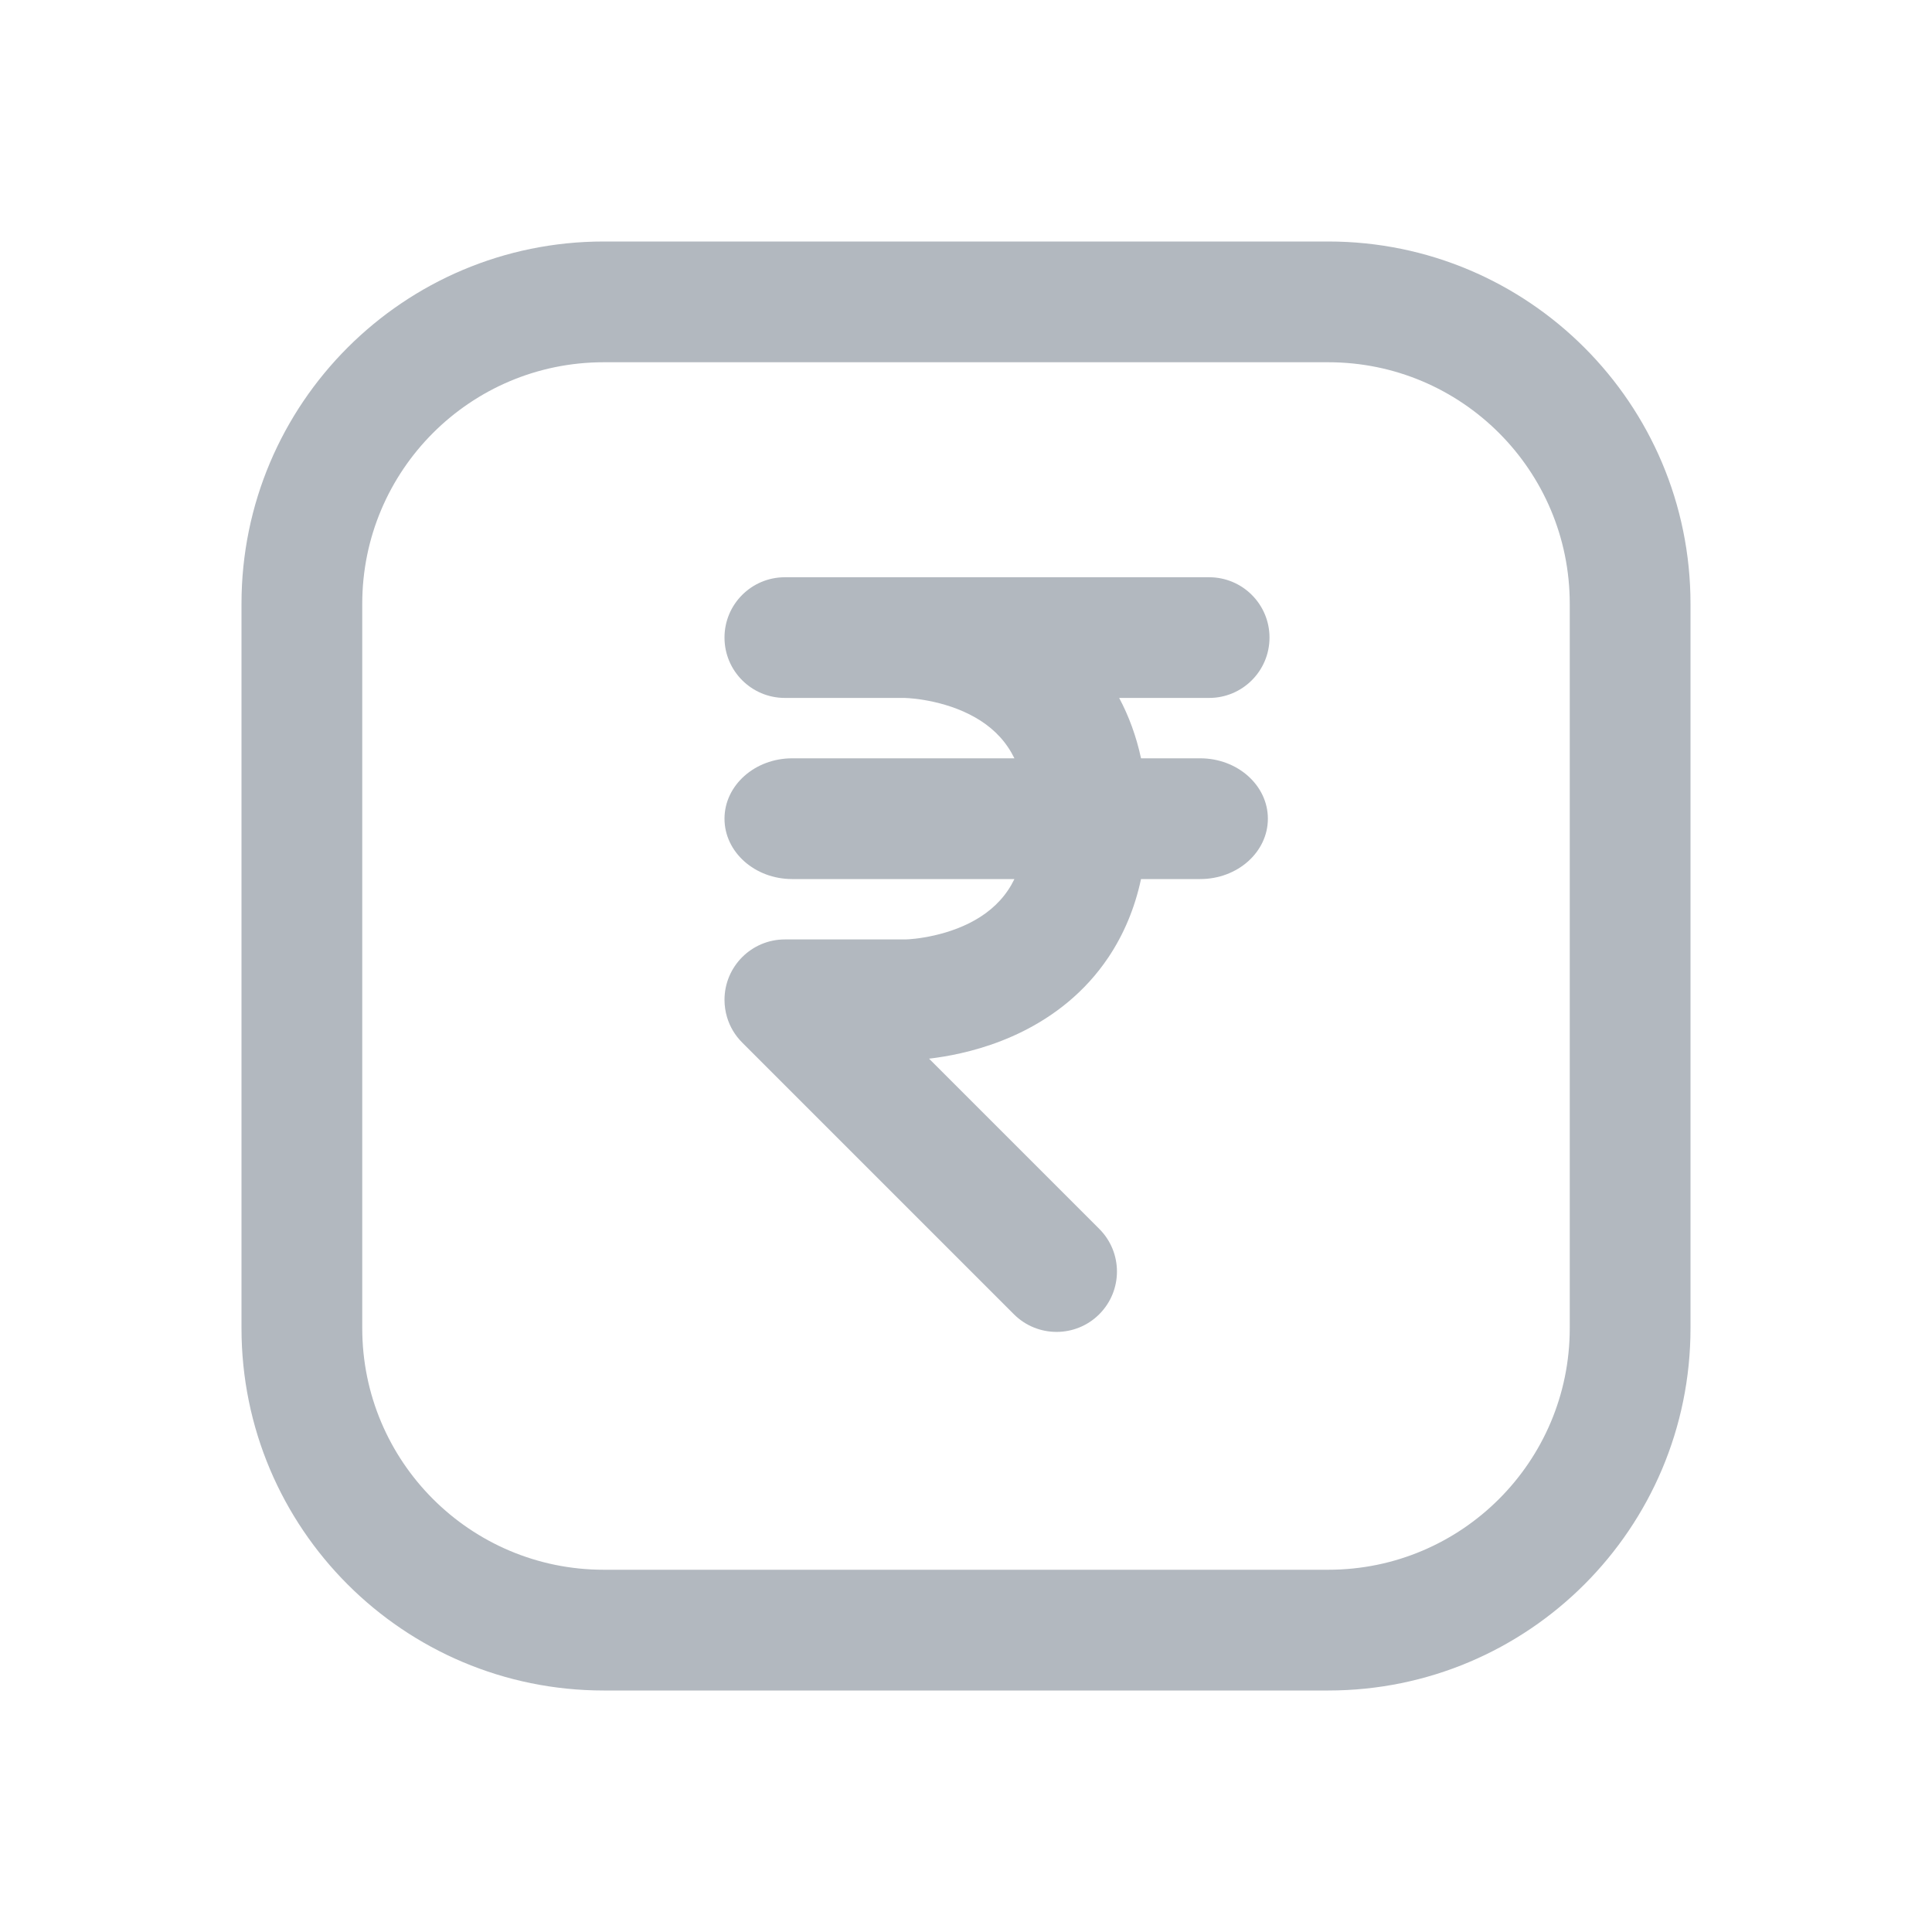
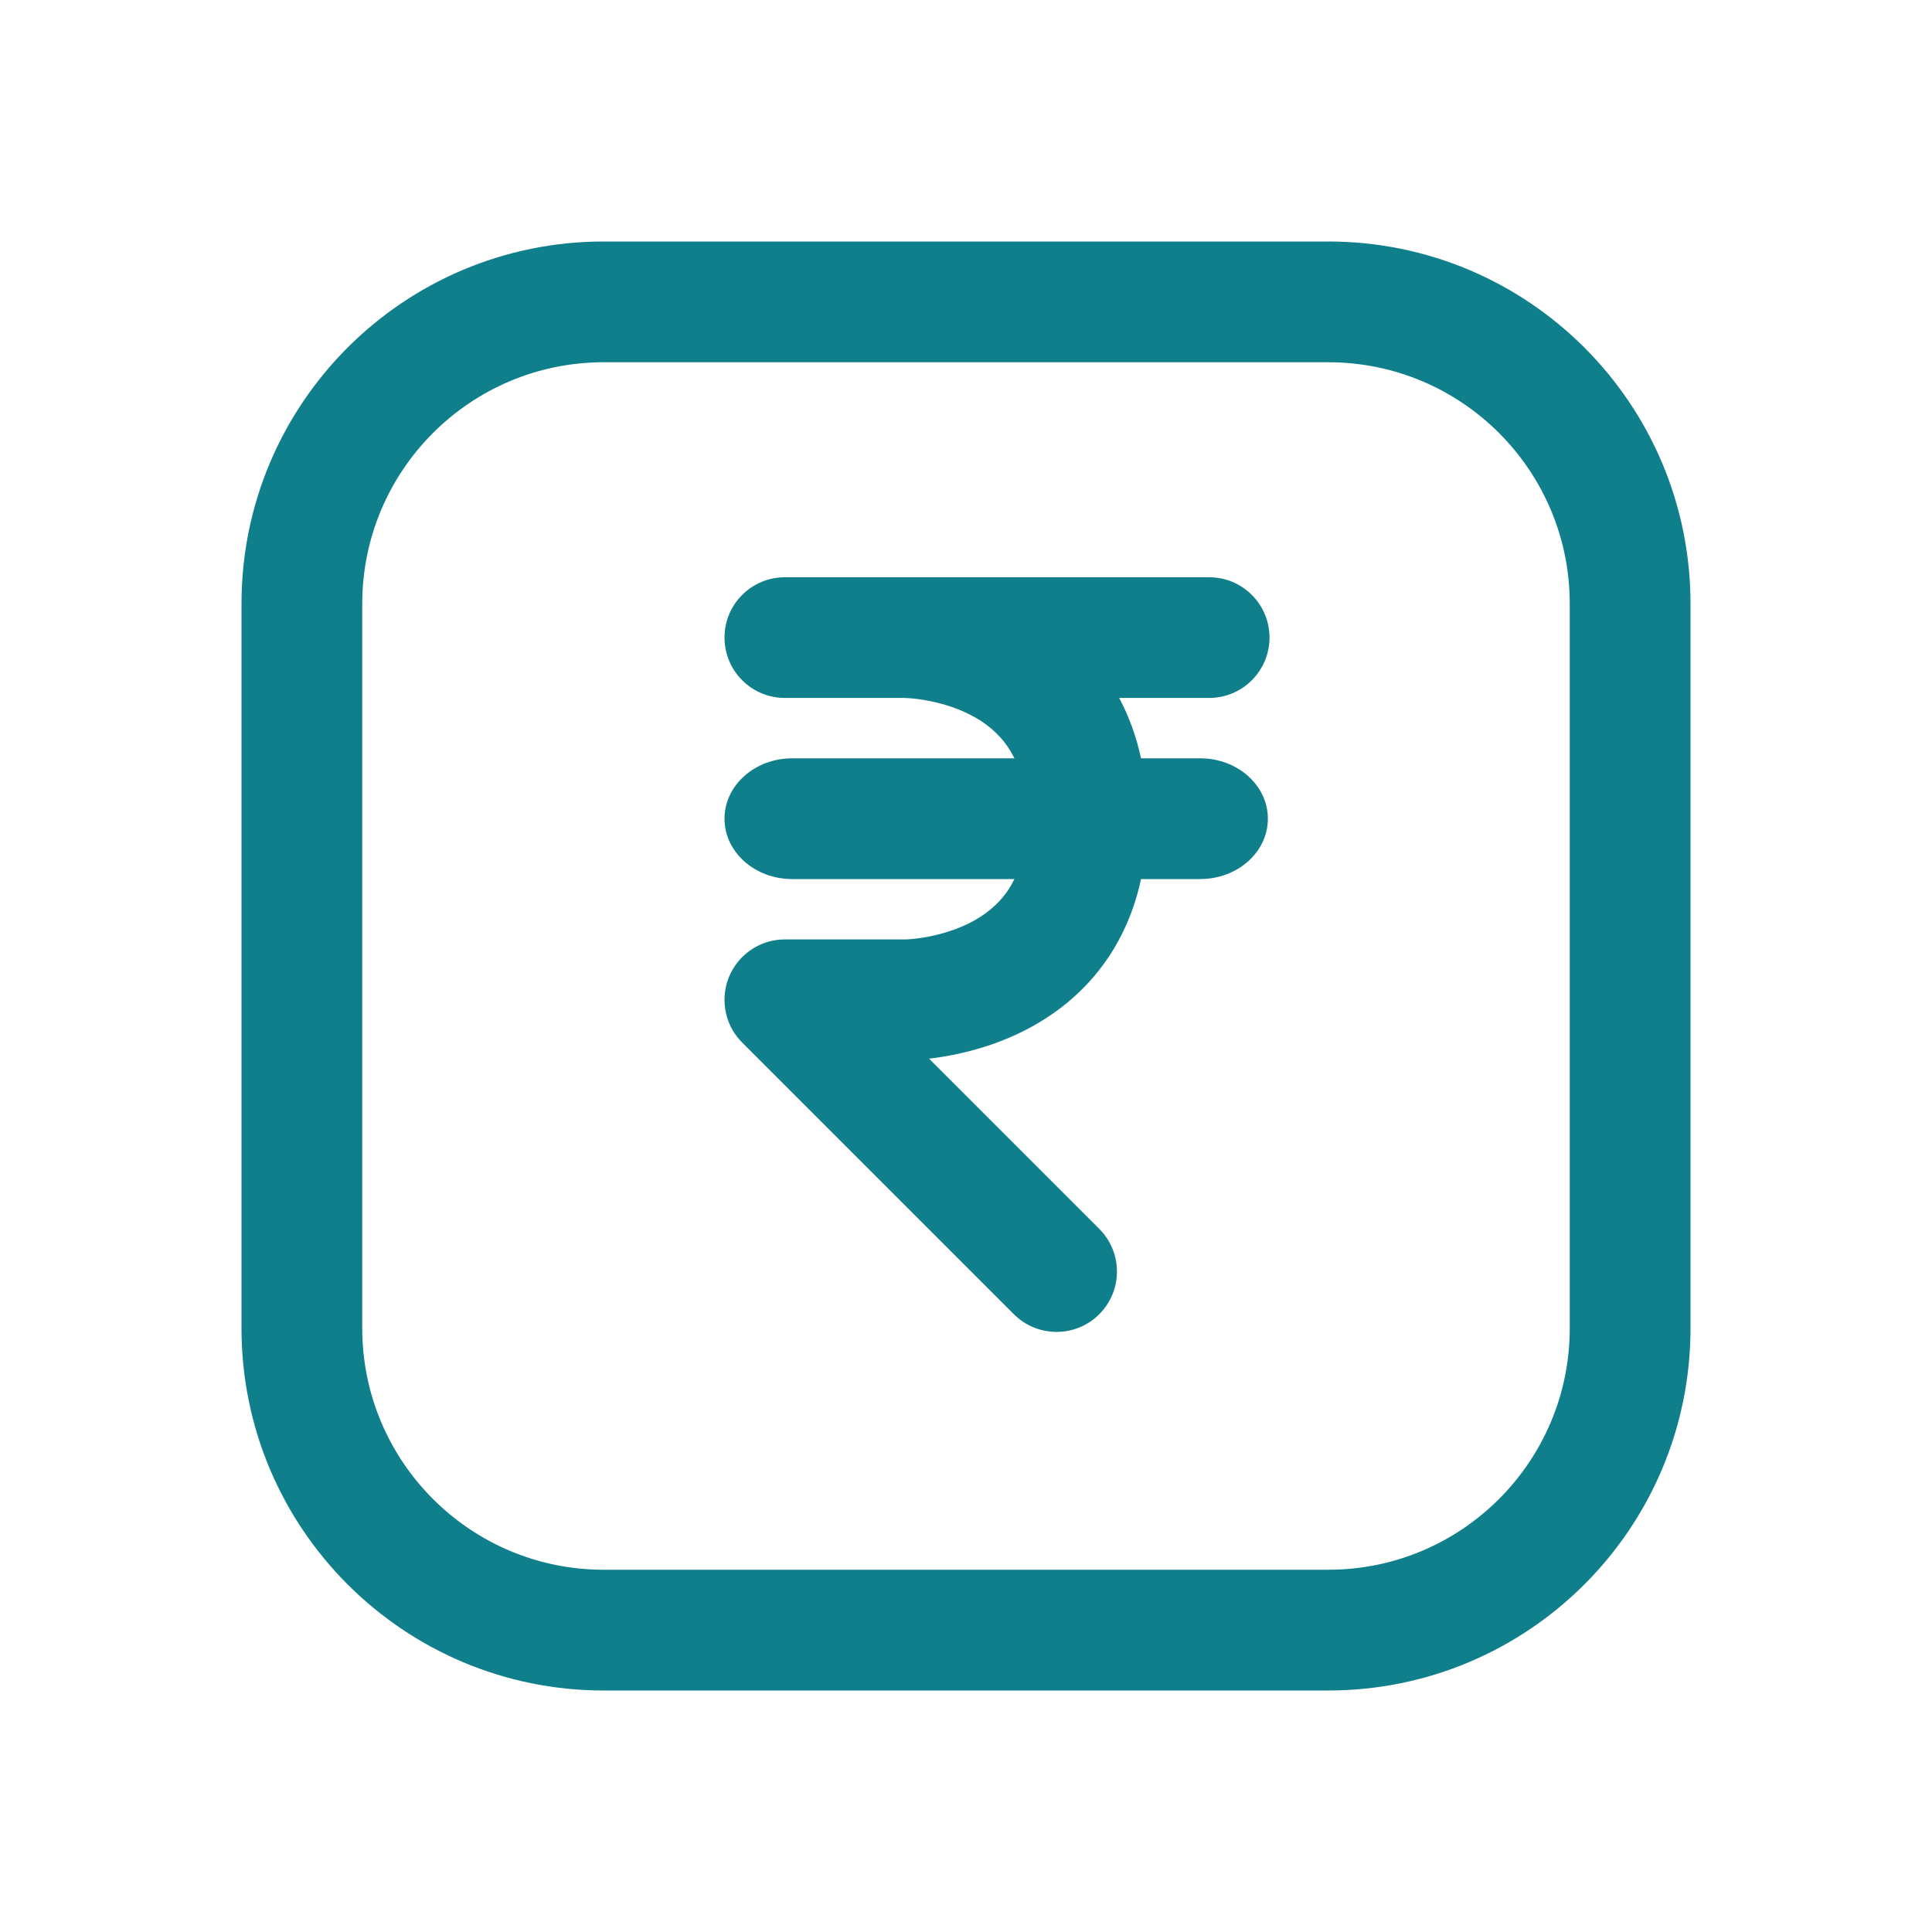
<svg xmlns="http://www.w3.org/2000/svg" width="32" height="32" viewBox="0 0 32 32" fill="none">
-   <path fill-rule="evenodd" clip-rule="evenodd" d="M12 10.56C12 10.008 12.448 9.561 13 9.561H20.027C20.579 9.561 21.027 10.008 21.027 10.56C21.027 11.113 20.579 11.56 20.027 11.56H18.537C18.697 11.86 18.82 12.193 18.899 12.56L19.879 12.56C20.498 12.56 21 13.008 21 13.56C21 14.113 20.498 14.56 19.879 14.56H18.899C18.794 15.05 18.61 15.479 18.363 15.85C17.965 16.447 17.441 16.833 16.947 17.08C16.457 17.325 15.98 17.442 15.633 17.5C15.544 17.515 15.462 17.526 15.388 17.535L18.207 20.354C18.598 20.744 18.598 21.377 18.207 21.768C17.817 22.158 17.183 22.158 16.793 21.768L12.293 17.268C12.171 17.146 12.088 17.002 12.042 16.848C12.015 16.757 12 16.66 12 16.561C12 16.008 12.448 15.56 13 15.56H14.994L15 15.56C15.011 15.56 15.03 15.559 15.058 15.557C15.113 15.553 15.199 15.545 15.304 15.527C15.52 15.491 15.793 15.421 16.053 15.291C16.309 15.163 16.535 14.986 16.699 14.74C16.735 14.687 16.769 14.627 16.802 14.56H13.121C12.502 14.56 12 14.113 12 13.56C12 13.008 12.502 12.56 13.121 12.56H16.802C16.769 12.494 16.735 12.434 16.699 12.381C16.535 12.135 16.309 11.958 16.053 11.83C15.793 11.7 15.52 11.63 15.304 11.594C15.199 11.576 15.113 11.568 15.058 11.564C15.03 11.562 15.011 11.561 15 11.561L14.994 11.56H13C12.448 11.56 12 11.113 12 10.56Z" fill="#B2B8BF" />
-   <path fill-rule="evenodd" clip-rule="evenodd" d="M10 4C6.686 4 4 6.686 4 10V22C4 25.314 6.686 28 10 28H22C25.314 28 28 25.314 28 22V10C28 6.686 25.314 4 22 4H10ZM22 6H10C7.791 6 6 7.791 6 10V22C6 24.209 7.791 26 10 26H22C24.209 26 26 24.209 26 22V10C26 7.791 24.209 6 22 6Z" fill="#B2B8BF" />
+   <path fill-rule="evenodd" clip-rule="evenodd" d="M12 10.56C12 10.008 12.448 9.561 13 9.561H20.027C20.579 9.561 21.027 10.008 21.027 10.56C21.027 11.113 20.579 11.56 20.027 11.56H18.537C18.697 11.86 18.82 12.193 18.899 12.56L19.879 12.56C20.498 12.56 21 13.008 21 13.56C21 14.113 20.498 14.56 19.879 14.56H18.899C18.794 15.05 18.61 15.479 18.363 15.85C17.965 16.447 17.441 16.833 16.947 17.08C16.457 17.325 15.98 17.442 15.633 17.5C15.544 17.515 15.462 17.526 15.388 17.535L18.207 20.354C18.598 20.744 18.598 21.377 18.207 21.768C17.817 22.158 17.183 22.158 16.793 21.768L12.293 17.268C12.171 17.146 12.088 17.002 12.042 16.848C12.015 16.757 12 16.66 12 16.561C12 16.008 12.448 15.56 13 15.56H14.994L15 15.56C15.011 15.56 15.03 15.559 15.058 15.557C15.113 15.553 15.199 15.545 15.304 15.527C15.52 15.491 15.793 15.421 16.053 15.291C16.309 15.163 16.535 14.986 16.699 14.74C16.735 14.687 16.769 14.627 16.802 14.56H13.121C12.502 14.56 12 14.113 12 13.56C12 13.008 12.502 12.56 13.121 12.56H16.802C16.769 12.494 16.735 12.434 16.699 12.381C16.535 12.135 16.309 11.958 16.053 11.83C15.793 11.7 15.52 11.63 15.304 11.594C15.199 11.576 15.113 11.568 15.058 11.564C15.03 11.562 15.011 11.561 15 11.561L14.994 11.56H13C12.448 11.56 12 11.113 12 10.56Z" fill="#107F8C" />
+   <path fill-rule="evenodd" clip-rule="evenodd" d="M10 4C6.686 4 4 6.686 4 10V22C4 25.314 6.686 28 10 28H22C25.314 28 28 25.314 28 22V10C28 6.686 25.314 4 22 4H10ZM22 6H10C7.791 6 6 7.791 6 10V22C6 24.209 7.791 26 10 26H22C24.209 26 26 24.209 26 22V10C26 7.791 24.209 6 22 6Z" fill="#107F8C" />
</svg>
